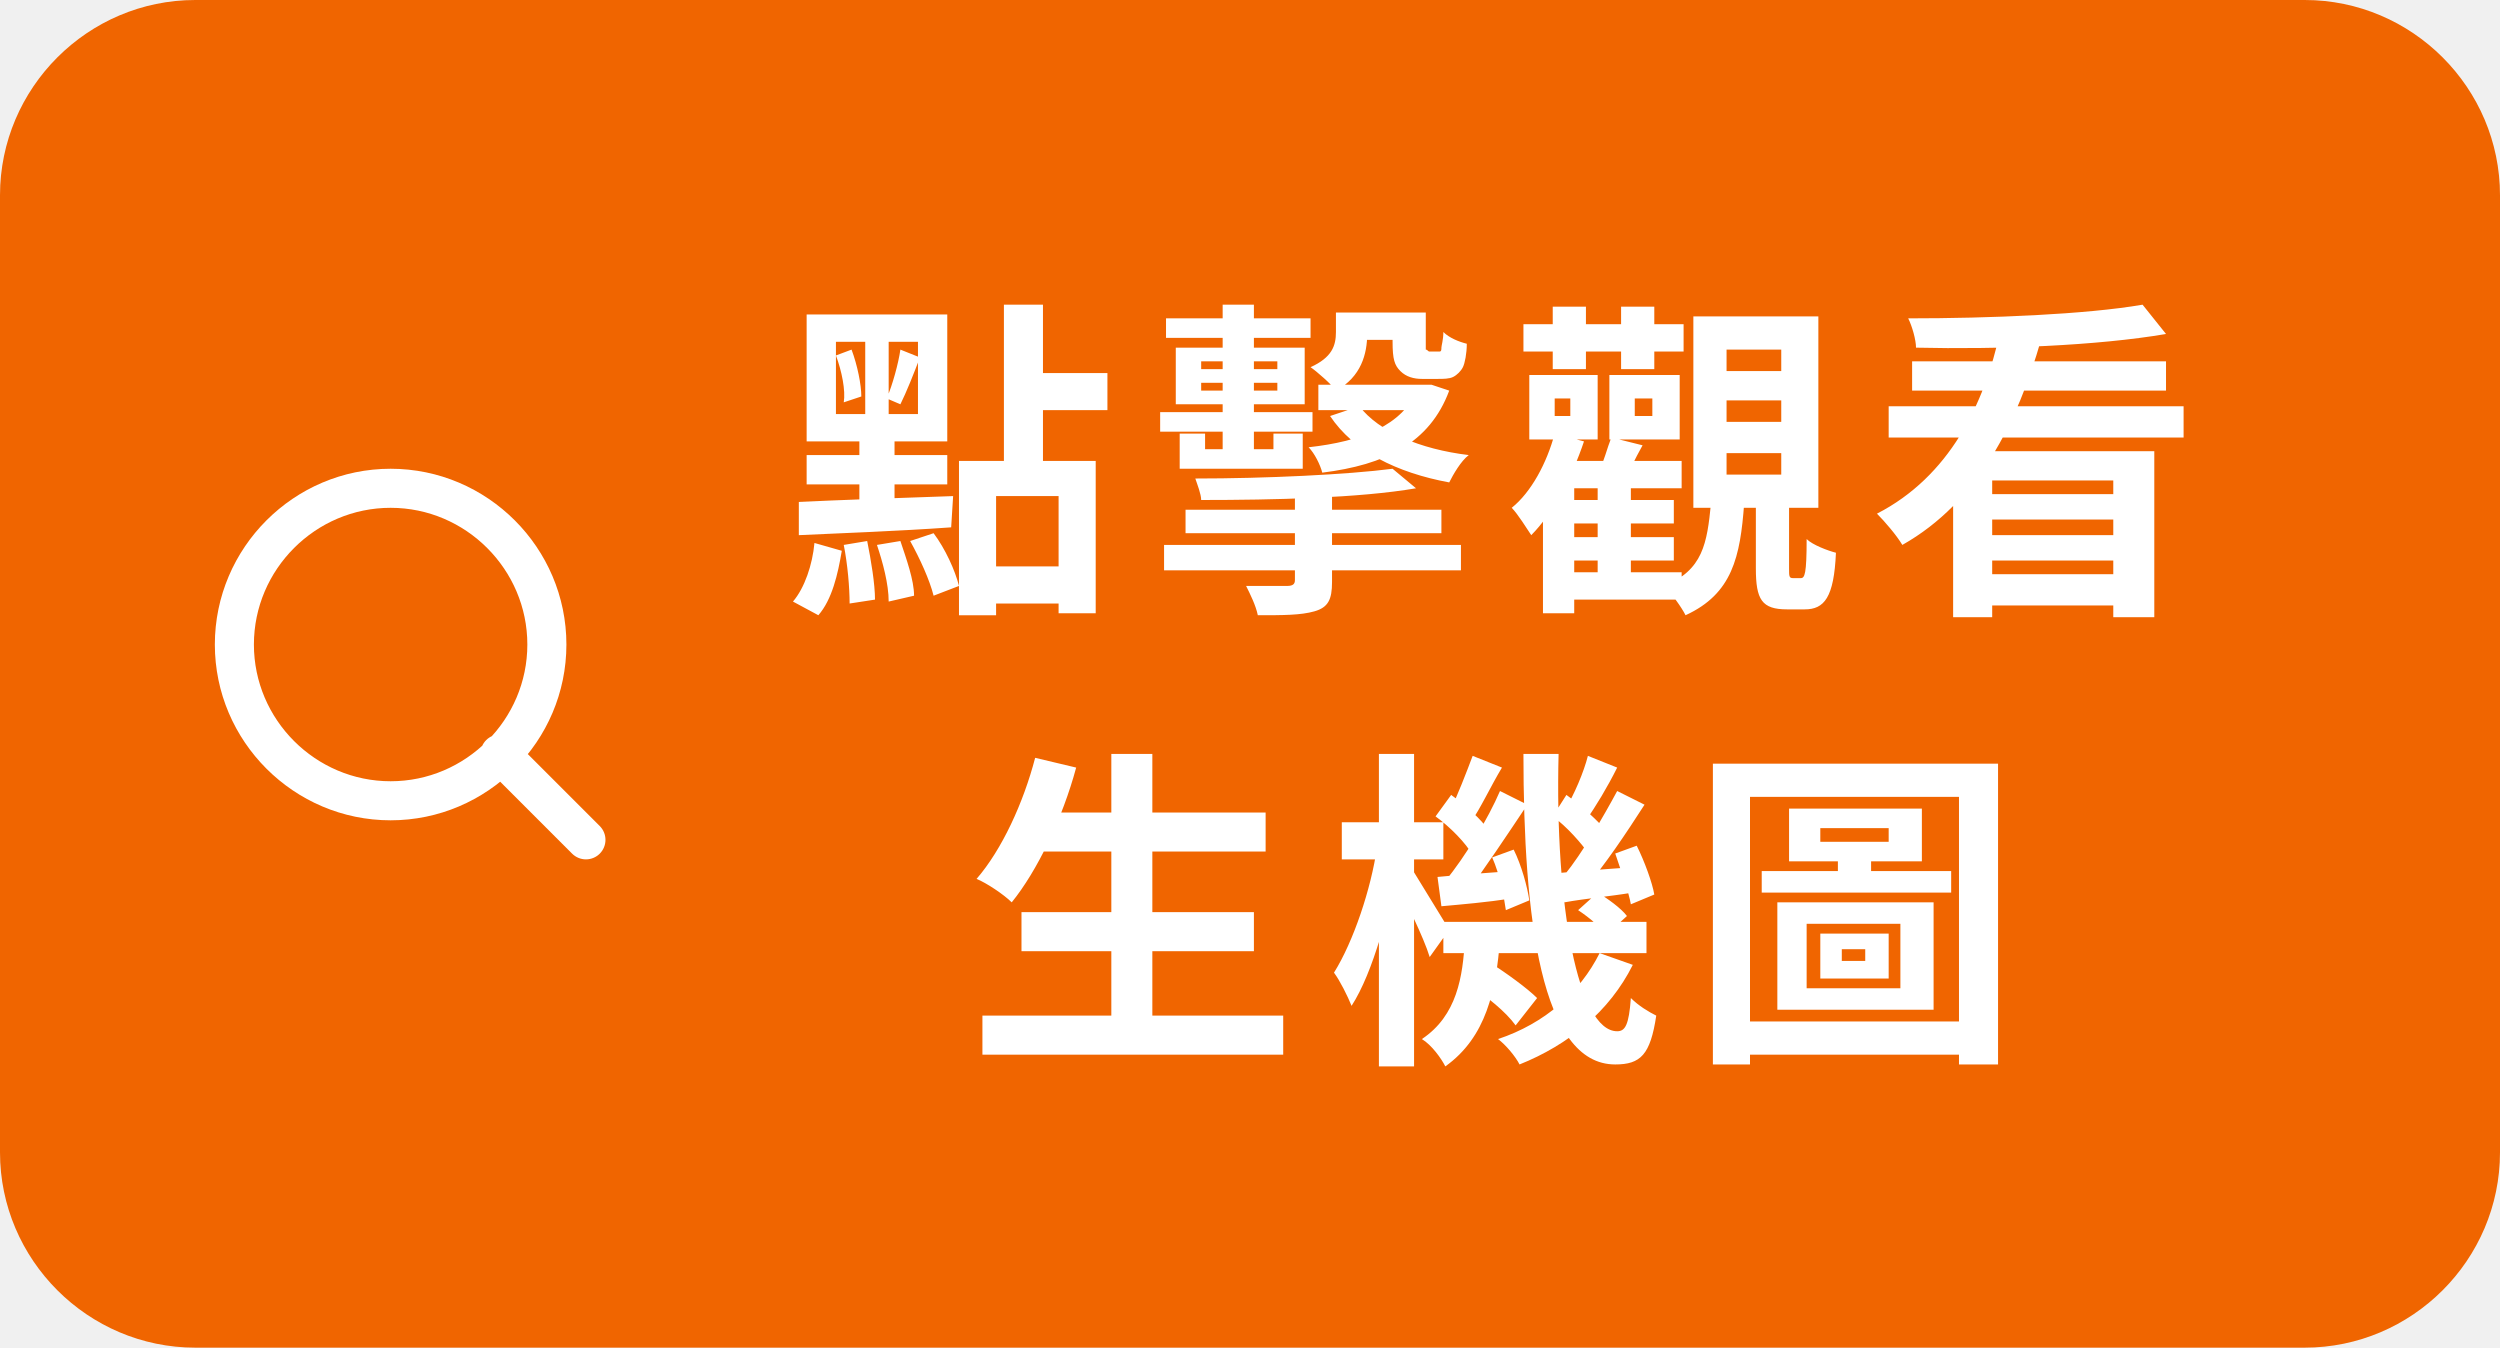
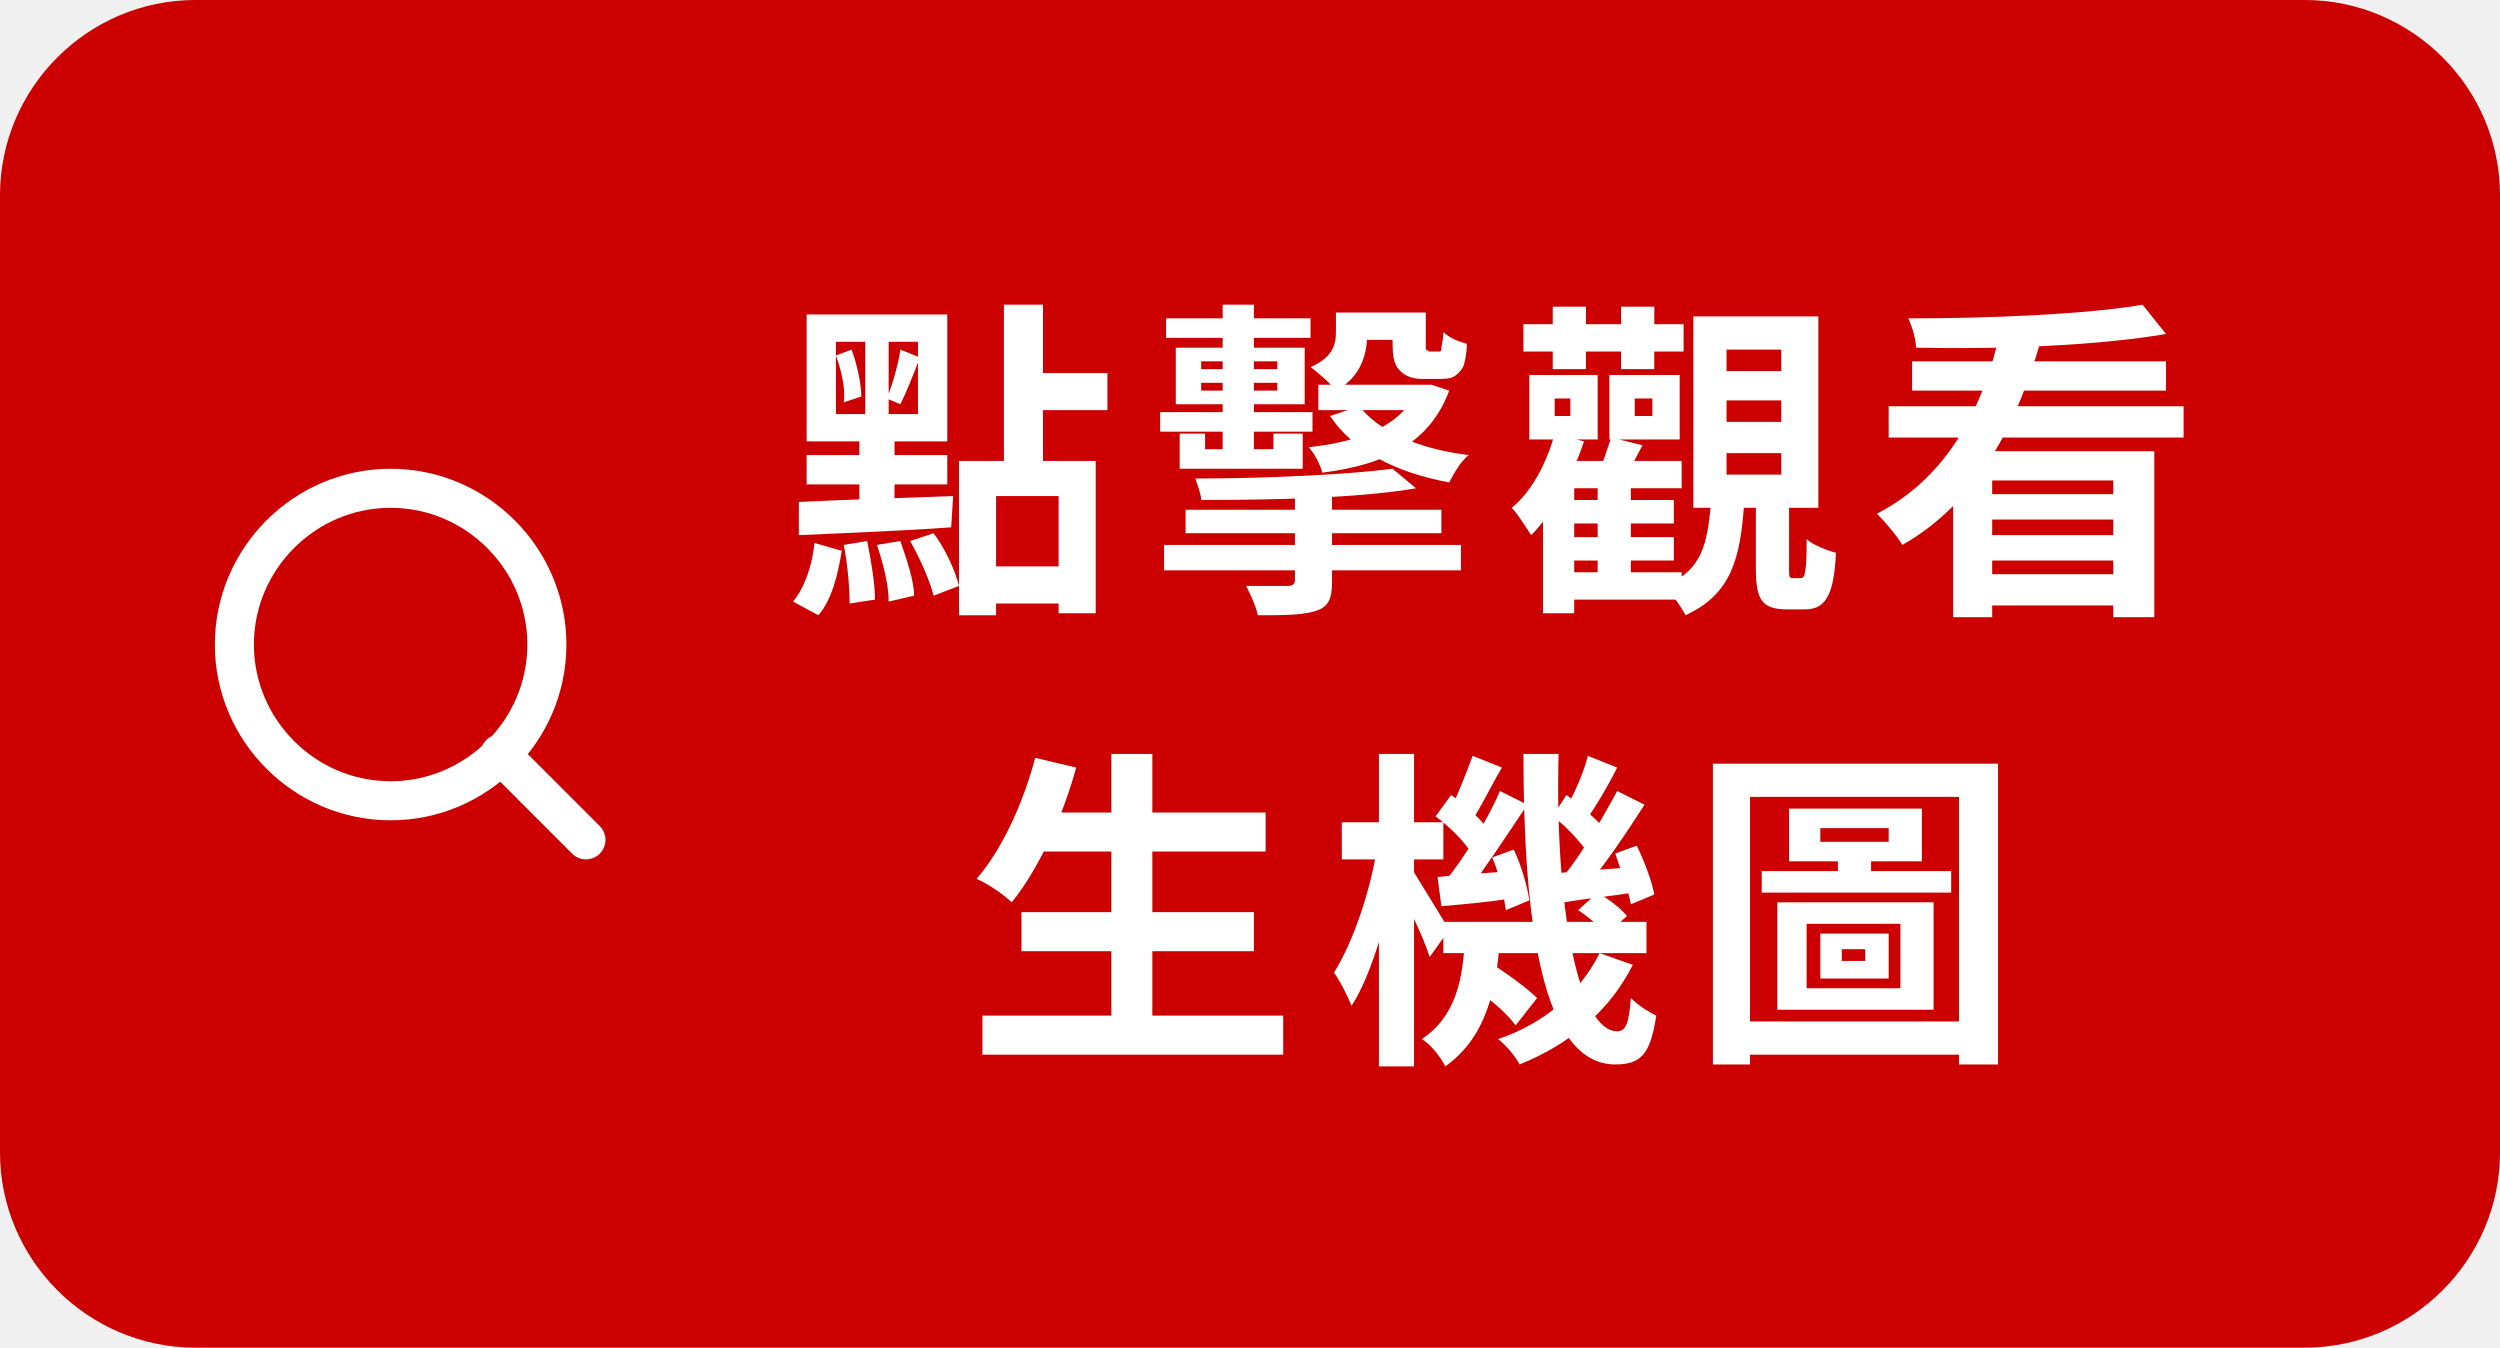
- <svg xmlns="http://www.w3.org/2000/svg" viewBox="0 0 128 69" fill="#F06500">
+ <svg xmlns="http://www.w3.org/2000/svg" viewBox="0 0 128 69" fill="#c00">
  <path d="M10,0h108c5.5,0,10,4.5,10,10v49c0,5.5-4.5,10-10,10H10C4.5,69,0,64.5,0,59V10C0,4.5,4.5,0,10,0z" />
  <path fill="#FFF" d="M49.1,23.6h7v7.8h-1.9v-6H51v6.1h-1.9V23.6z M51.4,15.6h2v8.5h-2V15.6z M52.6,19.1h4.1V21h-4.1V19.1z M50.1,29  H55v1.9h-4.9V29z M42.8,17.5v3.7H47v-3.7H42.8z M41.3,16.1h7.2v6.5h-7.2V16.1z M42.8,18.2l0.8-0.3c0.3,0.8,0.5,1.8,0.5,2.4l-0.9,0.3  C43.3,20,43.1,19,42.8,18.2z M43.2,27.9l1.2-0.2c0.2,1,0.4,2.2,0.4,3l-1.3,0.2C43.5,30.1,43.4,28.9,43.2,27.9z M44.9,27.9l1.2-0.2  c0.3,0.9,0.7,2,0.7,2.8l-1.3,0.3C45.5,29.9,45.2,28.8,44.9,27.9z M46.6,27.7l1.2-0.4c0.6,0.8,1.1,1.9,1.3,2.7l-1.3,0.5  C47.6,29.7,47.1,28.6,46.6,27.7z M41.7,27.8l1.4,0.4c-0.2,1.2-0.5,2.5-1.2,3.3l-1.3-0.7C41.2,30.1,41.6,28.9,41.7,27.8z M46.1,17.9  l1,0.4c-0.3,0.8-0.7,1.8-1,2.4l-0.7-0.3C45.7,19.7,46,18.6,46.1,17.9z M40.9,25.7c2-0.1,5-0.2,7.9-0.3L48.7,27  c-2.8,0.2-5.7,0.3-7.8,0.4L40.9,25.7z M41.3,23.3h7.2v1.5h-7.2V23.3z M44.3,16.8h1.2v5.1h0.3v4.4H44v-4.4h0.3V16.8z M60.7,26.1h13.1  v1.2H60.7V26.1z M59.6,27.9h15.2v1.3H59.6V27.9z M66.2,24.7h2v5.1c0,0.9-0.2,1.3-0.9,1.5c-0.7,0.2-1.6,0.2-2.9,0.2  c-0.1-0.5-0.4-1.1-0.6-1.5c0.8,0,1.8,0,2.1,0c0.3,0,0.4-0.1,0.4-0.3V24.7z M71.3,24l1.2,1c-2.9,0.5-7.3,0.6-11,0.6  c0-0.3-0.2-0.8-0.3-1.1C64.8,24.5,69,24.3,71.3,24z M59.7,16.3h7.4v1h-7.4V16.3z M59.4,21.1h7.8v1h-7.8V21.1z M61.5,19.5V20h3.9  v-0.4H61.5z M61.5,18.5v0.4h3.9v-0.4H61.5z M60.2,17.8h6.6v2.9h-6.6V17.8z M62.6,15.6h1.6v8.3h-1.6V15.6z M67.5,19.7h5.8V21h-5.8  V19.7z M69.2,16h3v1.4h-3V16z M72.7,19.7H73l0.3,0l0.9,0.3c-1,2.7-3.3,3.8-6.5,4.2c-0.1-0.4-0.4-1-0.7-1.3c2.7-0.3,4.8-1.1,5.6-3  V19.7z M69.6,20.8c1,1.3,3.1,2.2,5.6,2.5c-0.4,0.3-0.8,1-1,1.4c-2.7-0.5-4.9-1.6-6.1-3.4L69.6,20.8z M68.3,16h1.7v1.1  c0,1-0.3,2.2-1.6,2.9c-0.2-0.3-1-1-1.3-1.2c1.1-0.5,1.3-1.1,1.3-1.8V16z M71.3,16H73v1.5c0,0.2,0,0.4,0,0.4c0.1,0,0.1,0.1,0.2,0.1  s0.2,0,0.3,0c0.1,0,0.2,0,0.2,0c0.1,0,0.1-0.1,0.1-0.2c0-0.1,0.1-0.4,0.1-0.8c0.3,0.3,0.8,0.5,1.2,0.6c0,0.5-0.1,1-0.2,1.2  c-0.1,0.2-0.3,0.4-0.5,0.5c-0.2,0.1-0.5,0.1-0.8,0.1c-0.2,0-0.6,0-0.8,0c-0.4,0-0.8-0.1-1.1-0.4c-0.3-0.3-0.4-0.6-0.4-1.5V16z   M60.3,22.2h1.4V23h3.5v-0.8h1.5V24h-6.3V22.2z M79.8,25.6h5.9v1.2h-5.9V25.6z M79.8,27.5h5.9v1.2h-5.9V27.5z M79.8,29.3h6.3v1.4  h-6.3V29.3z M78,16.6h8.2V18H78V16.6z M81.8,24.4h1.7v5.8h-1.7V24.4z M79.5,15.7h1.7v3.2h-1.7V15.7z M83,15.7h1.7v3.2H83V15.7z   M79.6,20.4v0.9h0.8v-0.9H79.6z M78.3,19.2h3.5v3.3h-3.5V19.2z M83.7,20.4v0.9h0.9v-0.9H83.7z M82.4,19.2H86v3.3h-3.6V19.2z   M80.6,23.6h5.5V25h-5.5v6.4h-1.6v-6.7l1-1.1H80.6z M82.5,22.4l1.6,0.4c-0.4,0.7-0.7,1.4-1,1.9l-1.3-0.4  C82.1,23.7,82.3,22.9,82.5,22.4z M79.6,22.2l1.5,0.4c-0.6,1.8-1.6,3.7-2.7,4.8c-0.2-0.3-0.7-1.1-1-1.4  C78.4,25.2,79.2,23.7,79.6,22.2z M88.4,20.5v1.1h2.8v-1.1H88.4z M88.4,23.2v1.1h2.8v-1.1H88.4z M88.4,17.9V19h2.8v-1.1H88.4z   M86.7,16.2h6.4V26h-6.4V16.2z M89.9,25.7h1.7v3.4c0,0.4,0,0.5,0.2,0.5c0.1,0,0.3,0,0.4,0c0.2,0,0.3-0.2,0.3-2  c0.3,0.3,1.1,0.6,1.5,0.7c-0.1,2.3-0.6,2.9-1.6,2.9c-0.3,0-0.6,0-0.9,0c-1.3,0-1.6-0.5-1.6-2.1V25.7z M87.6,25.8h1.7  c-0.2,2.7-0.6,4.6-3,5.7c-0.2-0.4-0.7-1.1-1.1-1.5C87.2,29.2,87.4,27.8,87.6,25.8z M100.1,23.1h10.2v8.5h-2.1v-7h-6.2v7h-2V23.1z   M96.7,20.8h15.1v1.6H96.7V20.8z M97.9,18.5h13V20h-13V18.5z M101.4,25.3h7.6v1.3h-7.6V25.3z M101.4,27.4h7.6v1.3h-7.6V27.4z   M101.2,29.4h7.9V31h-7.9V29.4z M109.7,15.6l1.2,1.5c-3.5,0.6-8.6,0.8-12.8,0.7c0-0.4-0.2-1.1-0.4-1.5  C101.9,16.3,106.8,16.1,109.7,15.6z M102.4,17l2.1,0.4c-1.2,4.2-3.2,8.3-7.1,10.5c-0.3-0.5-0.9-1.2-1.3-1.6  C99.8,24.4,101.6,20.7,102.4,17z M53,41.6h11.8v2H53V41.6z M52.3,46.7h11.9v2H52.3V46.7z M50.3,52h15.4v2H50.3V52z M56.9,38.6h2.1  V53h-2.1V38.6z M53,38.8l2.1,0.5c-0.7,2.6-2,5.3-3.3,6.9c-0.4-0.4-1.3-1-1.8-1.2C51.3,43.5,52.4,41.1,53,38.8z M73.9,47.2h10.4v1.6  H73.9V47.2z M75.3,50.5l1-1.2c0.8,0.5,1.9,1.3,2.4,1.8l-1.1,1.4C77.1,51.8,76.1,51,75.3,50.5z M80.8,46.6l1-0.9  c0.5,0.3,1.2,0.8,1.5,1.2l-1.1,1C82,47.5,81.4,47,80.8,46.6z M75,48.1h1.8c-0.2,2.6-0.7,5-2.8,6.5c-0.2-0.4-0.7-1.1-1.2-1.4  C74.6,52,74.9,50,75,48.1z M78,38.6h1.8c-0.2,7.8,1,14.2,3,14.2c0.4,0,0.6-0.3,0.7-1.7c0.4,0.4,0.9,0.7,1.3,0.9  c-0.3,2-0.8,2.5-2.1,2.5C78.9,54.5,78,47,78,38.6z M81.9,48.8l1.7,0.6c-1.2,2.4-3.3,4.1-5.8,5.1c-0.2-0.4-0.7-1-1.1-1.3  C79.1,52.4,80.9,50.8,81.9,48.8z M79.5,41.8l0.7-1.1c0.7,0.5,1.6,1.3,2,1.8l-0.8,1.3C81,43.2,80.2,42.3,79.5,41.8z M82.7,43.7  l1.1-0.4c0.4,0.8,0.8,1.9,0.9,2.5l-1.2,0.5C83.4,45.7,83,44.6,82.7,43.7z M79.8,44.7c1-0.1,2.4-0.2,3.8-0.3l0,1.3  c-1.2,0.2-2.4,0.3-3.5,0.5L79.8,44.7z M81.3,38.7l1.5,0.6c-0.5,1-1.1,2-1.6,2.7l-1.1-0.5C80.6,40.7,81.1,39.5,81.3,38.7z M82.8,40.5  l1.4,0.7c-0.9,1.4-2.1,3.2-3,4.2l-1.1-0.6C81,43.7,82.1,41.8,82.8,40.5z M73.5,41.8l0.8-1.1c0.7,0.5,1.6,1.3,1.9,1.8l-0.8,1.3  C75.1,43.2,74.2,42.3,73.5,41.8z M76.4,43.9l1.1-0.4c0.4,0.8,0.7,1.9,0.8,2.6l-1.2,0.5C77,45.9,76.8,44.8,76.4,43.9z M73.6,44.9  c1-0.1,2.4-0.2,3.8-0.3l0,1.4c-1.3,0.2-2.5,0.3-3.6,0.4L73.6,44.9z M75.4,38.7l1.5,0.6c-0.6,1-1.1,2.1-1.6,2.8l-1.1-0.5  C74.6,40.8,75.1,39.5,75.4,38.7z M76.8,40.5l1.4,0.7c-1,1.5-2.2,3.3-3.1,4.5L74,45.1C75,43.9,76.2,41.9,76.8,40.5z M68.7,42.1h5.2  V44h-5.2V42.1z M70.6,38.6h1.8v16h-1.8V38.6z M70.5,43.4l1.1,0.4c-0.4,2.7-1.3,6-2.4,7.7c-0.2-0.5-0.6-1.3-0.9-1.7  C69.3,48.2,70.2,45.5,70.5,43.4z M72.3,44.5c0.3,0.5,1.6,2.6,1.9,3.1l-1,1.4c-0.3-1-1.3-3-1.7-3.8L72.3,44.5z M93.2,42.4v0.7h3.5  v-0.7H93.2z M91.6,41.4h6.8v2.7h-6.8V41.4z M92.5,47.3v3.3h4.8v-3.3H92.5z M91,46.2h8v5.5h-8V46.2z M94.3,48.6v0.6h1.2v-0.6H94.3z   M93.2,47.8h3.5v2.3h-3.5V47.8z M90.2,44.6h9.7v1.1h-9.7V44.6z M94.1,43.4h1.7v1.7h-1.7V43.4z M87.7,39.1h14.6v15.4h-2V40.8H89.6  v13.7h-1.9V39.1z M88.9,52.3h12.4v1.7H88.9V52.3z" />
  <path stroke="#FFF" stroke-width="2" stroke-linecap="round" d="M20,41c4.4,0,8-3.6,8-8s-3.6-8-8-8s-8,3.6-8,8S15.6,41,20,41z M30,43l-4.4-4.4" />
</svg>
